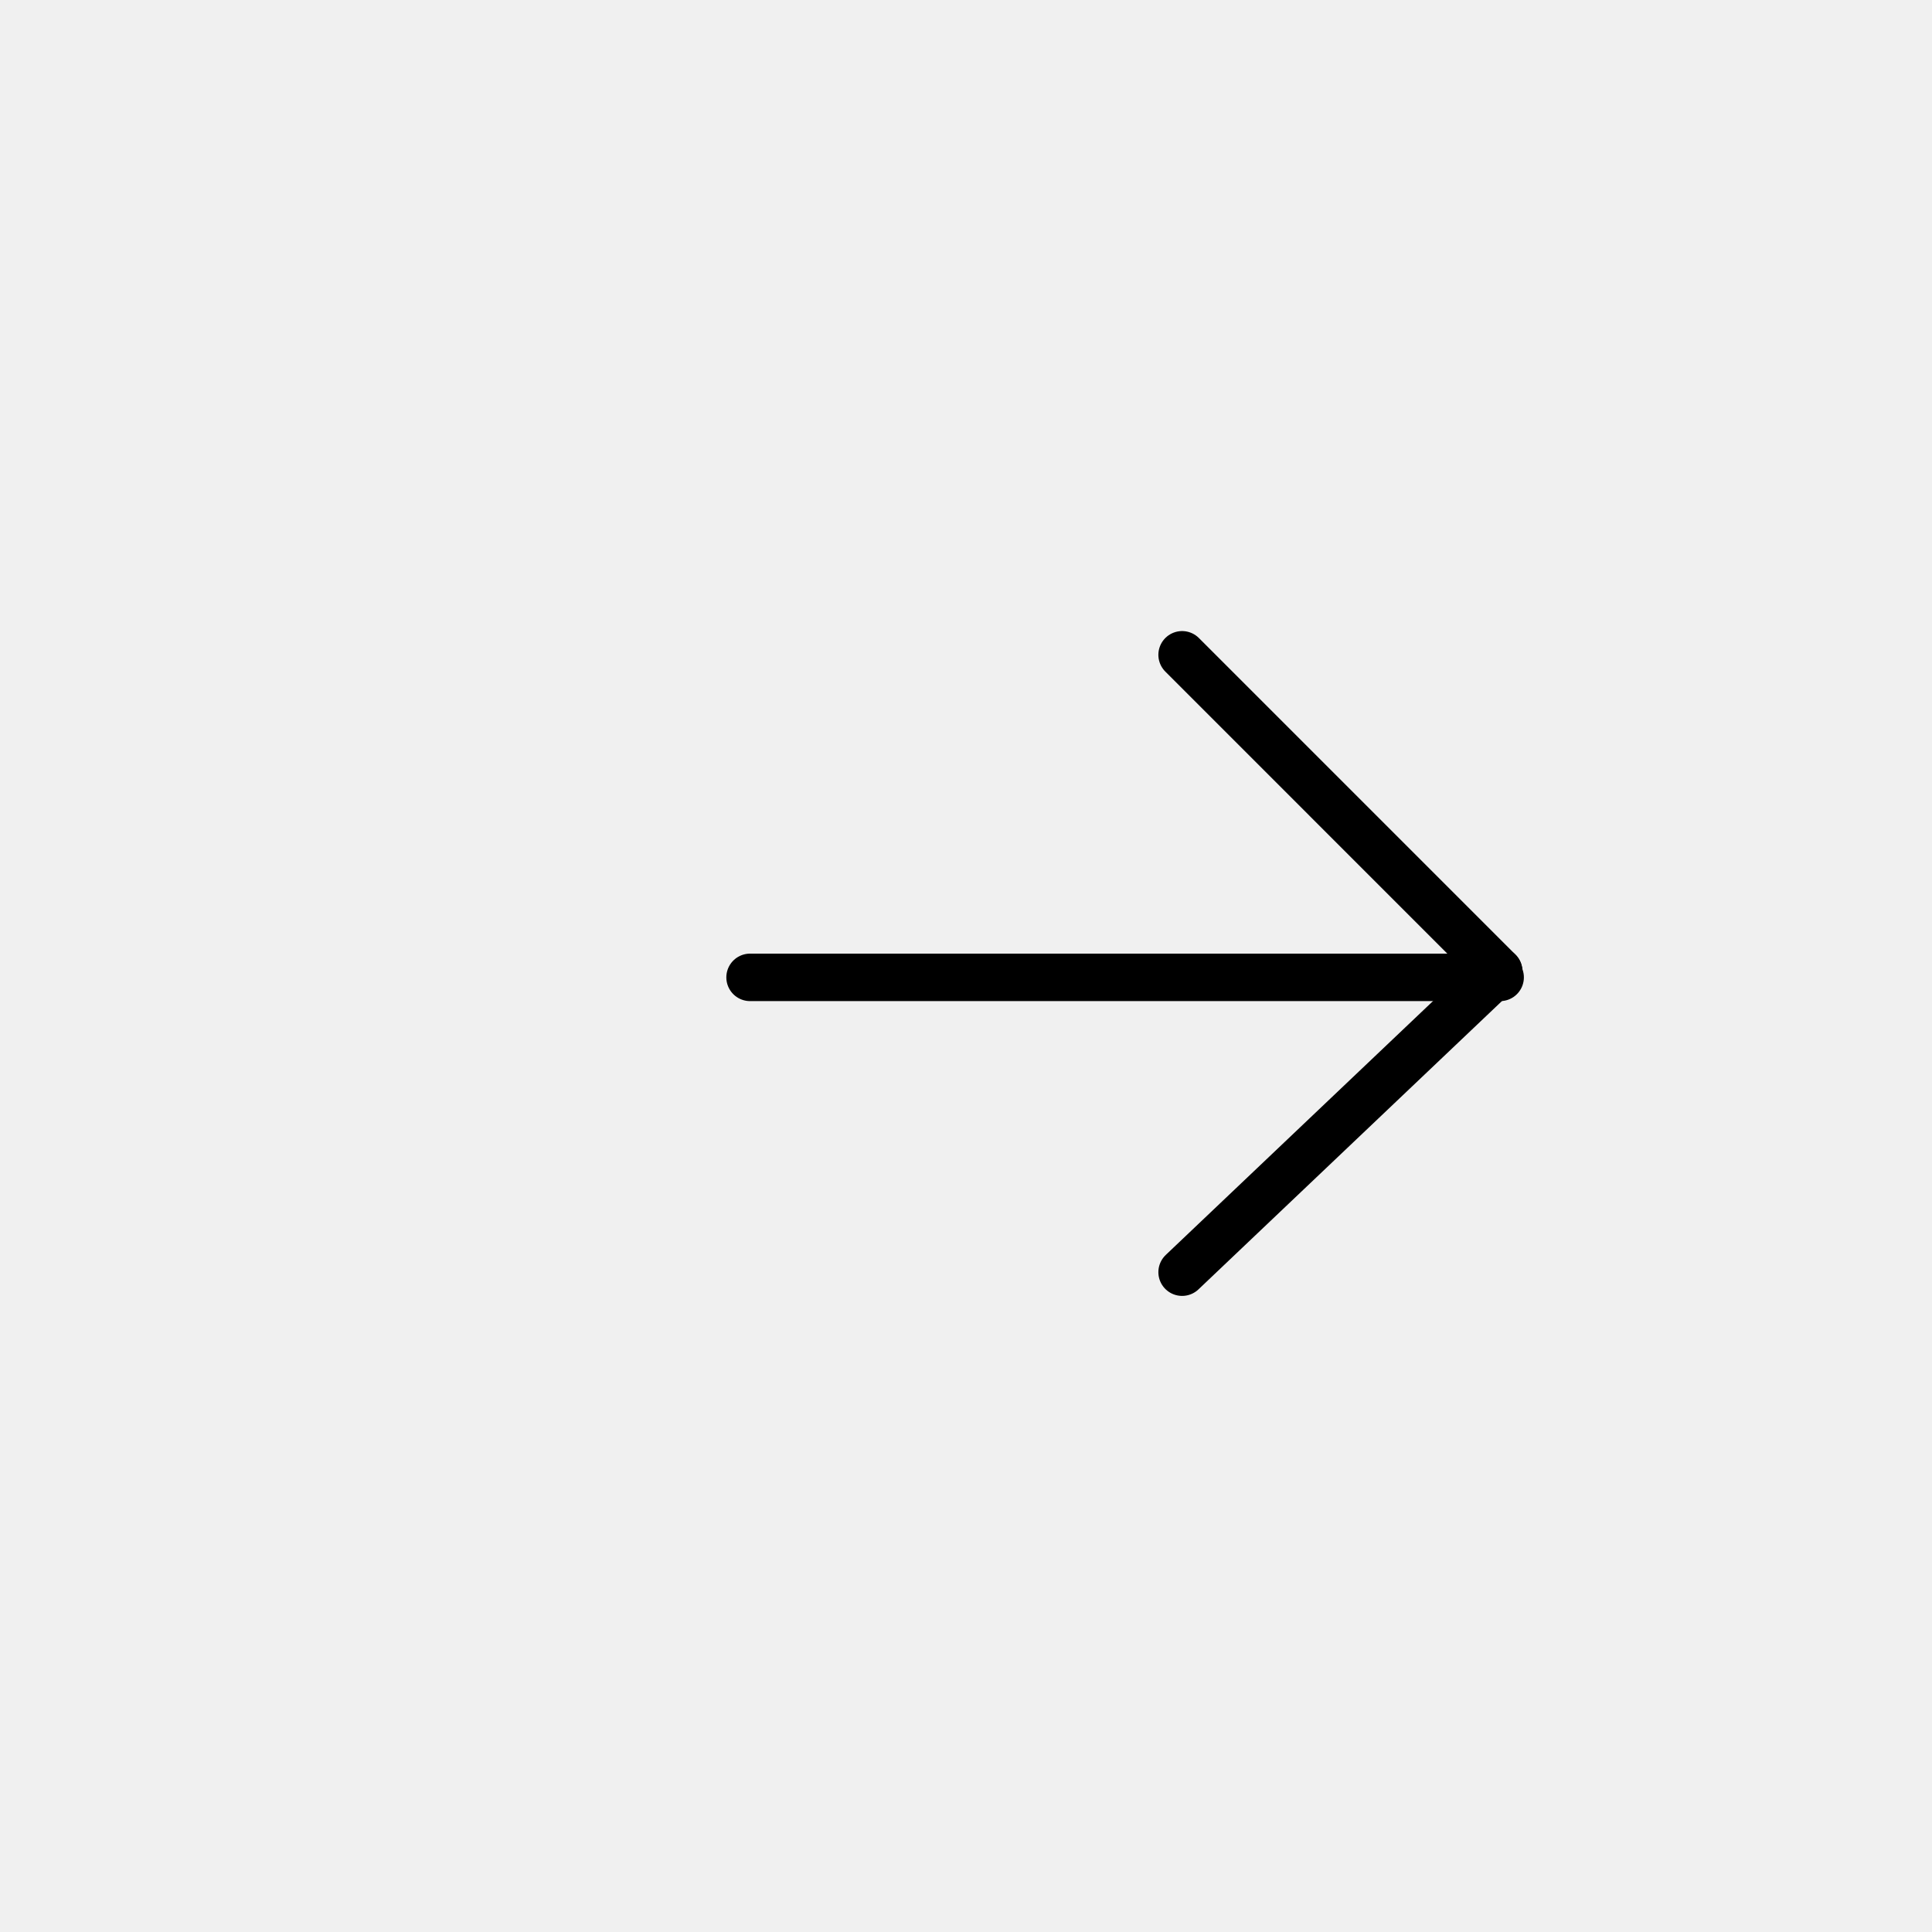
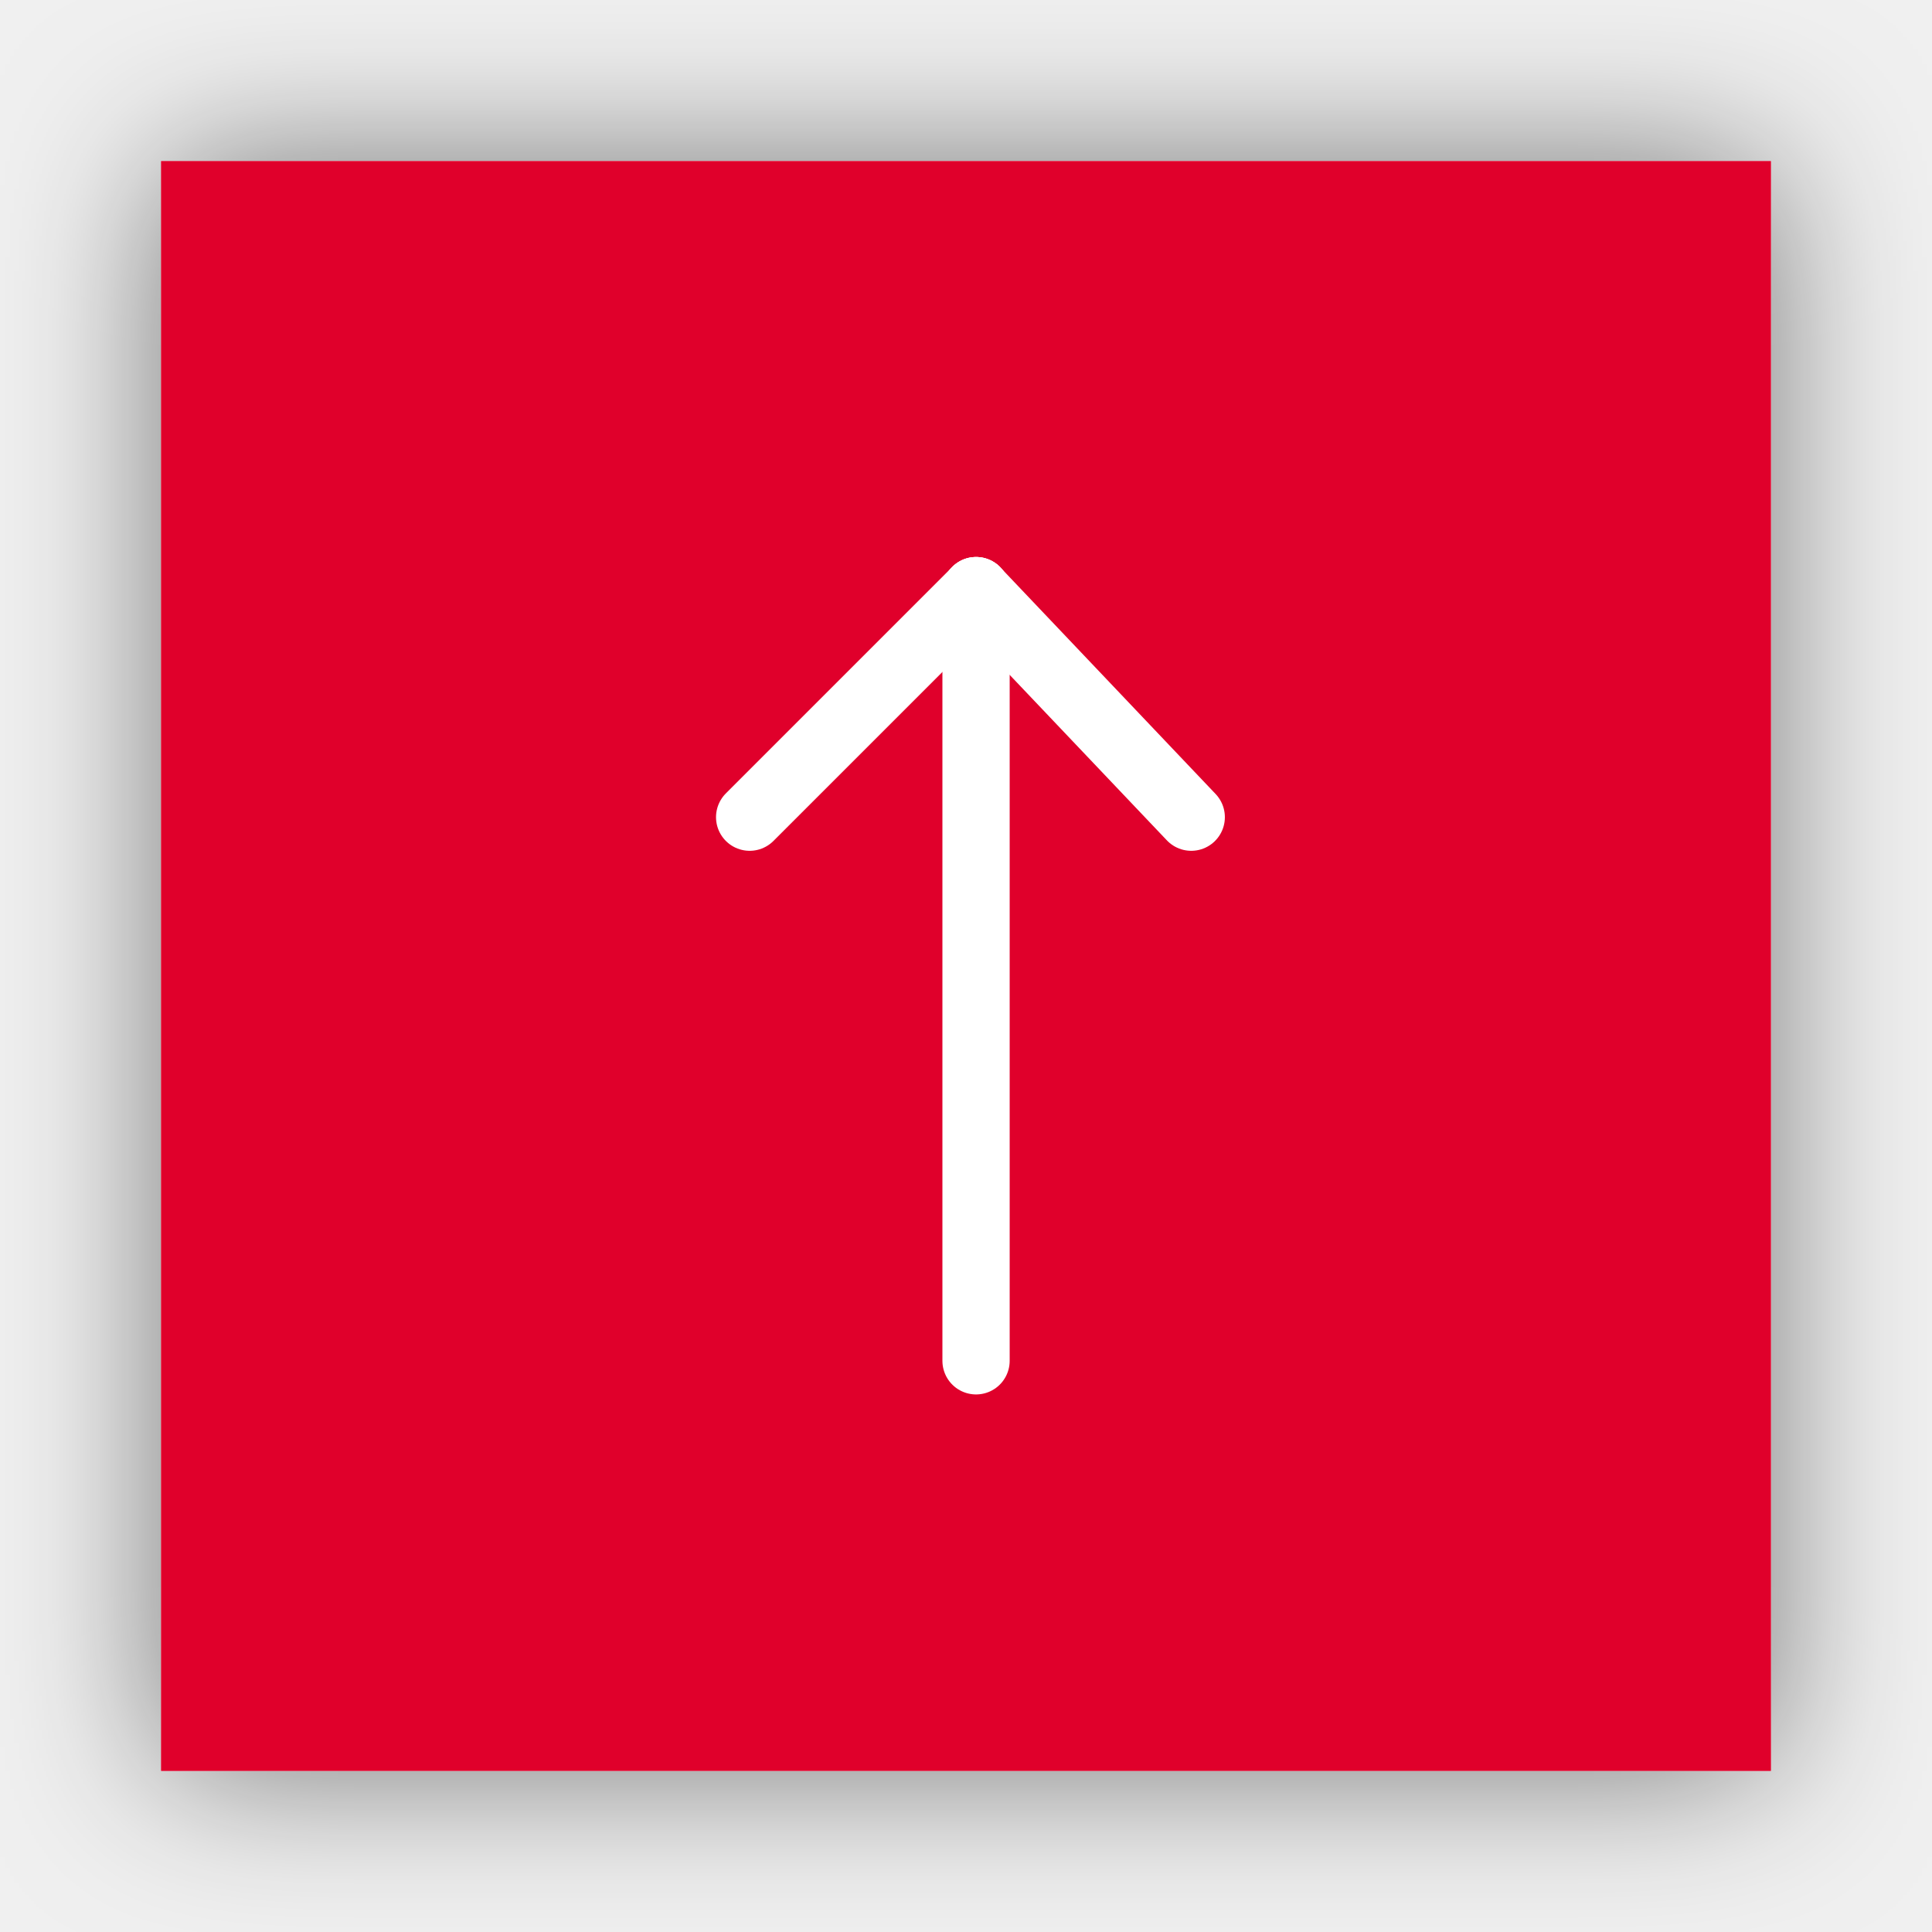
- <svg xmlns="http://www.w3.org/2000/svg" width="85" height="85" viewBox="0 0 85 85" fill="none">
-   <g clip-path="url(#clip0_9_150)">
-     <path d="M33 43L66 43" stroke="black" stroke-width="2.089" stroke-linecap="round" stroke-linejoin="round" />
-     <path d="M52.008 55.97L65.936 42.738" stroke="black" stroke-width="2.089" stroke-linecap="round" stroke-linejoin="round" />
-     <path d="M52.008 28.809L65.936 42.738" stroke="black" stroke-width="2.089" stroke-linecap="round" stroke-linejoin="round" />
+ <svg xmlns="http://www.w3.org/2000/svg" width="60" height="60" viewBox="0 0 60 60" fill="none">
+   <g filter="url(#filter0_d_49_9)">
+     <rect x="5" y="5" width="50" height="50" fill="#E0002B" />
+     <g clip-path="url(#clip0_49_9)">
+       <path d="M30.312 42.261L30.312 18.343" stroke="white" stroke-width="2.089" stroke-linecap="round" stroke-linejoin="round" />
+       <path d="M36.995 25.378L30.312 18.343" stroke="white" stroke-width="2.089" stroke-linecap="round" stroke-linejoin="round" />
+       <path d="M23.281 25.378L30.316 18.343" stroke="white" stroke-width="2.089" stroke-linecap="round" stroke-linejoin="round" />
+     </g>
  </g>
  <defs>
-     <clipPath id="clip0_9_150">
-       <rect width="83.688" height="83.688" fill="white" transform="translate(0.351562 0.604004)" />
+     <filter id="filter0_d_49_9" x="0" y="0" width="60" height="60" filterUnits="userSpaceOnUse" color-interpolation-filters="sRGB">
+       <feFlood flood-opacity="0" result="BackgroundImageFix" />
+       <feColorMatrix in="SourceAlpha" type="matrix" values="0 0 0 0 0 0 0 0 0 0 0 0 0 0 0 0 0 0 127 0" result="hardAlpha" />
+       <feOffset />
+       <feGaussianBlur stdDeviation="2.5" />
+       <feComposite in2="hardAlpha" operator="out" />
+       <feColorMatrix type="matrix" values="0 0 0 0 0 0 0 0 0 0 0 0 0 0 0 0 0 0 0.5 0" />
+       <feBlend mode="normal" in2="BackgroundImageFix" result="effect1_dropShadow_49_9" />
+       <feBlend mode="normal" in="SourceGraphic" in2="effect1_dropShadow_49_9" result="shape" />
+     </filter>
+     <clipPath id="clip0_49_9">
+       <rect width="42.266" height="42.266" fill="white" transform="translate(9.03906 51.4646) rotate(-90)" />
    </clipPath>
  </defs>
</svg>
